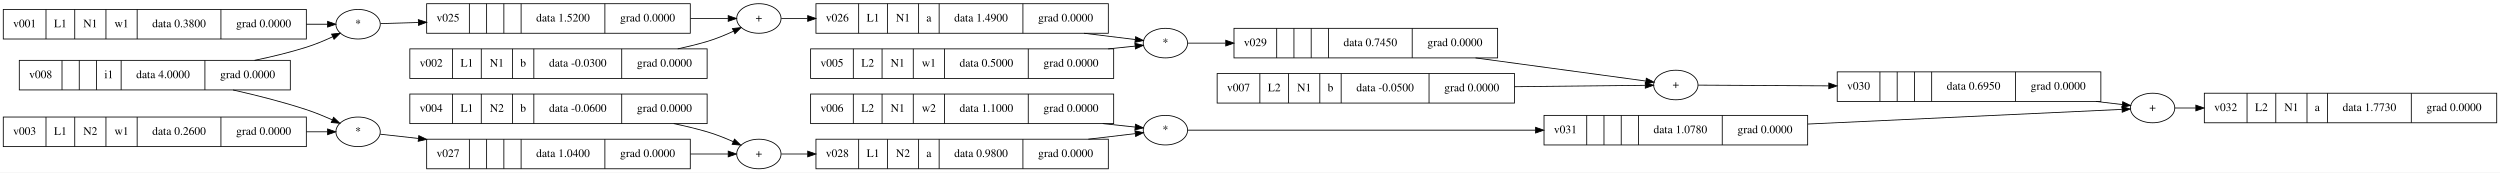
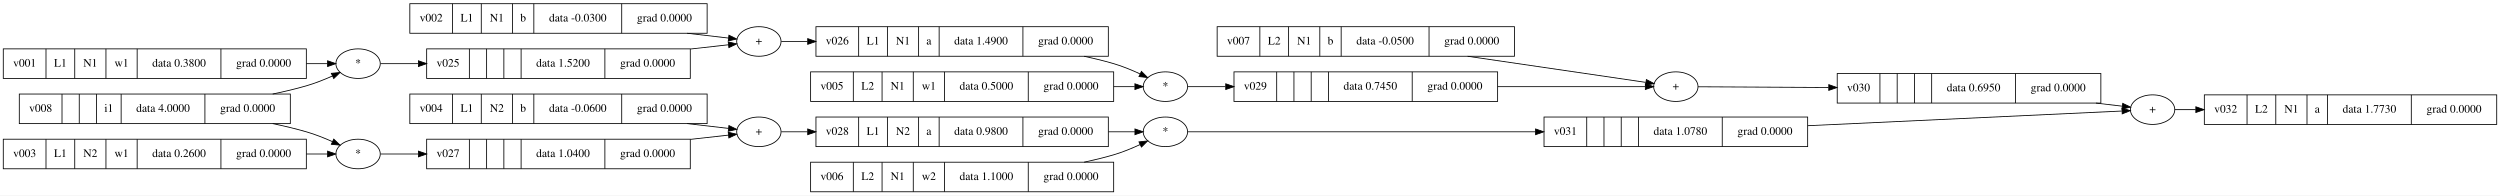
- <svg xmlns="http://www.w3.org/2000/svg" width="3044pt" height="210pt" viewBox="0.00 0.00 3044.00 210.00">
-   <g id="graph0" class="graph" transform="scale(1 1) rotate(0) translate(4 206)">
-     <polygon fill="white" stroke="transparent" points="-4,4 -4,-206 3040,-206 3040,4 -4,4" />
+ <svg xmlns="http://www.w3.org/2000/svg" width="3044pt" height="238pt" viewBox="0.00 0.00 3044.00 238.00">
+   <g id="graph0" class="graph" transform="scale(1 1) rotate(0) translate(4 234)">
+     <polygon fill="white" stroke="transparent" points="-4,4 -4,-234 3040,-234 3040,4 -4,4" />
    <g id="node1" class="node">
-       <polygon fill="none" stroke="black" points="1478,-80.5 1478,-116.5 1840,-116.5 1840,-80.5 1478,-80.5" />
-       <text text-anchor="middle" x="1504" y="-94.8" font-family="Times,serif" font-size="14.00">v007</text>
-       <polyline fill="none" stroke="black" points="1530,-80.5 1530,-116.5 " />
-       <text text-anchor="middle" x="1547.5" y="-94.8" font-family="Times,serif" font-size="14.00">L2</text>
-       <polyline fill="none" stroke="black" points="1565,-80.5 1565,-116.5 " />
-       <text text-anchor="middle" x="1584" y="-94.8" font-family="Times,serif" font-size="14.00">N1</text>
-       <polyline fill="none" stroke="black" points="1603,-80.5 1603,-116.5 " />
-       <text text-anchor="middle" x="1616" y="-94.8" font-family="Times,serif" font-size="14.00">b</text>
-       <polyline fill="none" stroke="black" points="1629,-80.5 1629,-116.5 " />
-       <text text-anchor="middle" x="1682.5" y="-94.8" font-family="Times,serif" font-size="14.00">data -0.0500</text>
-       <polyline fill="none" stroke="black" points="1736,-80.5 1736,-116.5 " />
-       <text text-anchor="middle" x="1788" y="-94.8" font-family="Times,serif" font-size="14.00">grad 0.0000</text>
-     </g>
-     <g id="node4" class="node">
-       <ellipse fill="none" stroke="black" cx="2036.5" cy="-102.5" rx="27" ry="18" />
-       <text text-anchor="middle" x="2036.5" y="-98.8" font-family="Times,serif" font-size="14.00">+</text>
-     </g>
-     <g id="edge18" class="edge">
-       <path fill="none" stroke="black" d="M1840.05,-100.42C1900.18,-101.06 1961.37,-101.71 1998.88,-102.11" />
-       <polygon fill="black" stroke="black" points="1999.24,-105.61 2009.27,-102.22 1999.31,-98.61 1999.24,-105.61" />
+       <polygon fill="none" stroke="black" points="495,-193.5 495,-229.5 857,-229.5 857,-193.5 495,-193.5" />
+       <text text-anchor="middle" x="521" y="-207.8" font-family="Times,serif" font-size="14.00">v002</text>
+       <polyline fill="none" stroke="black" points="547,-193.5 547,-229.5 " />
+       <text text-anchor="middle" x="564.5" y="-207.8" font-family="Times,serif" font-size="14.00">L1</text>
+       <polyline fill="none" stroke="black" points="582,-193.5 582,-229.5 " />
+       <text text-anchor="middle" x="601" y="-207.8" font-family="Times,serif" font-size="14.00">N1</text>
+       <polyline fill="none" stroke="black" points="620,-193.5 620,-229.5 " />
+       <text text-anchor="middle" x="633" y="-207.8" font-family="Times,serif" font-size="14.00">b</text>
+       <polyline fill="none" stroke="black" points="646,-193.5 646,-229.5 " />
+       <text text-anchor="middle" x="699.5" y="-207.8" font-family="Times,serif" font-size="14.00">data -0.0300</text>
+       <polyline fill="none" stroke="black" points="753,-193.5 753,-229.5 " />
+       <text text-anchor="middle" x="805" y="-207.8" font-family="Times,serif" font-size="14.00">grad 0.0000</text>
+     </g>
+     <g id="node20" class="node">
+       <ellipse fill="none" stroke="black" cx="920" cy="-183.5" rx="27" ry="18" />
+       <text text-anchor="middle" x="920" y="-179.8" font-family="Times,serif" font-size="14.00">+</text>
+     </g>
+     <g id="edge9" class="edge">
+       <path fill="none" stroke="black" d="M832.66,-193.49C851.23,-191.34 868.61,-189.33 882.84,-187.68" />
+       <polygon fill="black" stroke="black" points="883.54,-191.13 893.08,-186.5 882.74,-184.17 883.54,-191.13" />
    </g>
    <g id="node2" class="node">
-       <polygon fill="none" stroke="black" points="983,-55.5 983,-91.5 1352,-91.5 1352,-55.5 983,-55.5" />
-       <text text-anchor="middle" x="1009" y="-69.8" font-family="Times,serif" font-size="14.00">v006</text>
-       <polyline fill="none" stroke="black" points="1035,-55.5 1035,-91.5 " />
-       <text text-anchor="middle" x="1052.5" y="-69.8" font-family="Times,serif" font-size="14.00">L2</text>
-       <polyline fill="none" stroke="black" points="1070,-55.5 1070,-91.5 " />
-       <text text-anchor="middle" x="1089" y="-69.8" font-family="Times,serif" font-size="14.00">N1</text>
-       <polyline fill="none" stroke="black" points="1108,-55.5 1108,-91.5 " />
-       <text text-anchor="middle" x="1127" y="-69.8" font-family="Times,serif" font-size="14.00">w2</text>
-       <polyline fill="none" stroke="black" points="1146,-55.5 1146,-91.5 " />
-       <text text-anchor="middle" x="1197" y="-69.8" font-family="Times,serif" font-size="14.00">data 1.1000</text>
-       <polyline fill="none" stroke="black" points="1248,-55.5 1248,-91.5 " />
-       <text text-anchor="middle" x="1300" y="-69.8" font-family="Times,serif" font-size="14.00">grad 0.0000</text>
-     </g>
-     <g id="node18" class="node">
-       <ellipse fill="none" stroke="black" cx="1415" cy="-47.5" rx="27" ry="18" />
-       <text text-anchor="middle" x="1415" y="-43.8" font-family="Times,serif" font-size="14.00">*</text>
-     </g>
-     <g id="edge21" class="edge">
-       <path fill="none" stroke="black" d="M1338.67,-55.48C1353.11,-53.95 1366.52,-52.53 1377.9,-51.32" />
-       <polygon fill="black" stroke="black" points="1378.58,-54.77 1388.15,-50.24 1377.84,-47.81 1378.58,-54.77" />
-     </g>
-     <g id="node3" class="node">
-       <polygon fill="none" stroke="black" points="2233,-82.5 2233,-118.5 2554,-118.5 2554,-82.5 2233,-82.5" />
-       <text text-anchor="middle" x="2259" y="-96.8" font-family="Times,serif" font-size="14.00">v030</text>
-       <polyline fill="none" stroke="black" points="2285,-82.5 2285,-118.5 " />
-       <text text-anchor="middle" x="2295.5" y="-96.8" font-family="Times,serif" font-size="14.00"> </text>
-       <polyline fill="none" stroke="black" points="2306,-82.5 2306,-118.5 " />
-       <text text-anchor="middle" x="2316.5" y="-96.8" font-family="Times,serif" font-size="14.00"> </text>
-       <polyline fill="none" stroke="black" points="2327,-82.5 2327,-118.5 " />
-       <text text-anchor="middle" x="2337.5" y="-96.8" font-family="Times,serif" font-size="14.00"> </text>
-       <polyline fill="none" stroke="black" points="2348,-82.5 2348,-118.5 " />
-       <text text-anchor="middle" x="2399" y="-96.8" font-family="Times,serif" font-size="14.00">data 0.6950</text>
-       <polyline fill="none" stroke="black" points="2450,-82.5 2450,-118.5 " />
-       <text text-anchor="middle" x="2502" y="-96.8" font-family="Times,serif" font-size="14.00">grad 0.0000</text>
-     </g>
-     <g id="node24" class="node">
-       <ellipse fill="none" stroke="black" cx="2617" cy="-74.5" rx="27" ry="18" />
-       <text text-anchor="middle" x="2617" y="-70.8" font-family="Times,serif" font-size="14.00">+</text>
-     </g>
-     <g id="edge19" class="edge">
-       <path fill="none" stroke="black" d="M2548.04,-82.48C2559.67,-81.11 2570.55,-79.83 2580.06,-78.72" />
-       <polygon fill="black" stroke="black" points="2580.64,-82.17 2590.17,-77.53 2579.83,-75.22 2580.64,-82.17" />
-     </g>
-     <g id="edge1" class="edge">
-       <path fill="none" stroke="black" d="M2063.6,-102.35C2097.81,-102.16 2160.72,-101.81 2222.43,-101.46" />
-       <polygon fill="black" stroke="black" points="2222.74,-104.96 2232.72,-101.4 2222.7,-97.96 2222.74,-104.96" />
-     </g>
-     <g id="node5" class="node">
      <polygon fill="none" stroke="black" points="983,-110.5 983,-146.5 1352,-146.5 1352,-110.5 983,-110.5" />
      <text text-anchor="middle" x="1009" y="-124.8" font-family="Times,serif" font-size="14.00">v005</text>
      <polyline fill="none" stroke="black" points="1035,-110.5 1035,-146.5 " />
      <text text-anchor="middle" x="1052.5" y="-124.8" font-family="Times,serif" font-size="14.00">L2</text>
      <polyline fill="none" stroke="black" points="1070,-110.5 1070,-146.5 " />
      <text text-anchor="middle" x="1089" y="-124.8" font-family="Times,serif" font-size="14.00">N1</text>
      <polyline fill="none" stroke="black" points="1108,-110.5 1108,-146.5 " />
      <text text-anchor="middle" x="1127" y="-124.8" font-family="Times,serif" font-size="14.00">w1</text>
      <polyline fill="none" stroke="black" points="1146,-110.5 1146,-146.5 " />
      <text text-anchor="middle" x="1197" y="-124.8" font-family="Times,serif" font-size="14.00">data 0.5000</text>
      <polyline fill="none" stroke="black" points="1248,-110.5 1248,-146.5 " />
      <text text-anchor="middle" x="1300" y="-124.8" font-family="Times,serif" font-size="14.00">grad 0.0000</text>
    </g>
    <g id="node14" class="node">
-       <ellipse fill="none" stroke="black" cx="1415" cy="-153.5" rx="27" ry="18" />
-       <text text-anchor="middle" x="1415" y="-149.8" font-family="Times,serif" font-size="14.00">*</text>
+       <ellipse fill="none" stroke="black" cx="1415" cy="-128.5" rx="27" ry="18" />
+       <text text-anchor="middle" x="1415" y="-124.8" font-family="Times,serif" font-size="14.00">*</text>
+     </g>
+     <g id="edge14" class="edge">
+       <path fill="none" stroke="black" d="M1352.05,-128.5C1361.29,-128.5 1369.92,-128.5 1377.62,-128.5" />
+       <polygon fill="black" stroke="black" points="1377.87,-132 1387.87,-128.5 1377.87,-125 1377.87,-132" />
+     </g>
+     <g id="node3" class="node">
+       <polygon fill="none" stroke="black" points="989.5,-55.5 989.5,-91.5 1345.5,-91.5 1345.5,-55.5 989.5,-55.5" />
+       <text text-anchor="middle" x="1015.5" y="-69.8" font-family="Times,serif" font-size="14.00">v028</text>
+       <polyline fill="none" stroke="black" points="1041.5,-55.5 1041.5,-91.5 " />
+       <text text-anchor="middle" x="1059" y="-69.8" font-family="Times,serif" font-size="14.00">L1</text>
+       <polyline fill="none" stroke="black" points="1076.5,-55.5 1076.5,-91.5 " />
+       <text text-anchor="middle" x="1095.5" y="-69.8" font-family="Times,serif" font-size="14.00">N2</text>
+       <polyline fill="none" stroke="black" points="1114.5,-55.5 1114.5,-91.5 " />
+       <text text-anchor="middle" x="1127" y="-69.8" font-family="Times,serif" font-size="14.00">a</text>
+       <polyline fill="none" stroke="black" points="1139.5,-55.5 1139.5,-91.5 " />
+       <text text-anchor="middle" x="1190.5" y="-69.8" font-family="Times,serif" font-size="14.00">data 0.9800</text>
+       <polyline fill="none" stroke="black" points="1241.5,-55.5 1241.5,-91.5 " />
+       <text text-anchor="middle" x="1293.5" y="-69.8" font-family="Times,serif" font-size="14.00">grad 0.0000</text>
+     </g>
+     <g id="node10" class="node">
+       <ellipse fill="none" stroke="black" cx="1415" cy="-73.5" rx="27" ry="18" />
+       <text text-anchor="middle" x="1415" y="-69.8" font-family="Times,serif" font-size="14.00">*</text>
+     </g>
+     <g id="edge19" class="edge">
+       <path fill="none" stroke="black" d="M1345.61,-73.5C1357.37,-73.5 1368.29,-73.5 1377.8,-73.5" />
+       <polygon fill="black" stroke="black" points="1377.91,-77 1387.91,-73.5 1377.91,-70 1377.91,-77" />
+     </g>
+     <g id="node4" class="node">
+       <ellipse fill="none" stroke="black" cx="920" cy="-73.5" rx="27" ry="18" />
+       <text text-anchor="middle" x="920" y="-69.8" font-family="Times,serif" font-size="14.00">+</text>
+     </g>
+     <g id="edge1" class="edge">
+       <path fill="none" stroke="black" d="M947.27,-73.5C956.26,-73.5 967.11,-73.5 979.12,-73.5" />
+       <polygon fill="black" stroke="black" points="979.46,-77 989.46,-73.5 979.46,-70 979.46,-77" />
+     </g>
+     <g id="node5" class="node">
+       <polygon fill="none" stroke="black" points="2233,-108.5 2233,-144.5 2554,-144.5 2554,-108.5 2233,-108.5" />
+       <text text-anchor="middle" x="2259" y="-122.8" font-family="Times,serif" font-size="14.00">v030</text>
+       <polyline fill="none" stroke="black" points="2285,-108.5 2285,-144.5 " />
+       <text text-anchor="middle" x="2295.5" y="-122.8" font-family="Times,serif" font-size="14.00"> </text>
+       <polyline fill="none" stroke="black" points="2306,-108.5 2306,-144.5 " />
+       <text text-anchor="middle" x="2316.5" y="-122.8" font-family="Times,serif" font-size="14.00"> </text>
+       <polyline fill="none" stroke="black" points="2327,-108.5 2327,-144.5 " />
+       <text text-anchor="middle" x="2337.5" y="-122.8" font-family="Times,serif" font-size="14.00"> </text>
+       <polyline fill="none" stroke="black" points="2348,-108.5 2348,-144.5 " />
+       <text text-anchor="middle" x="2399" y="-122.8" font-family="Times,serif" font-size="14.00">data 0.6950</text>
+       <polyline fill="none" stroke="black" points="2450,-108.5 2450,-144.5 " />
+       <text text-anchor="middle" x="2502" y="-122.8" font-family="Times,serif" font-size="14.00">grad 0.0000</text>
+     </g>
+     <g id="node22" class="node">
+       <ellipse fill="none" stroke="black" cx="2617" cy="-100.5" rx="27" ry="18" />
+       <text text-anchor="middle" x="2617" y="-96.8" font-family="Times,serif" font-size="14.00">+</text>
+     </g>
+     <g id="edge18" class="edge">
+       <path fill="none" stroke="black" d="M2548.04,-108.48C2559.67,-107.11 2570.55,-105.83 2580.06,-104.72" />
+       <polygon fill="black" stroke="black" points="2580.64,-108.17 2590.17,-103.53 2579.83,-101.22 2580.64,-108.17" />
+     </g>
+     <g id="node6" class="node">
+       <ellipse fill="none" stroke="black" cx="2036.5" cy="-128.5" rx="27" ry="18" />
+       <text text-anchor="middle" x="2036.5" y="-124.8" font-family="Times,serif" font-size="14.00">+</text>
+     </g>
+     <g id="edge2" class="edge">
+       <path fill="none" stroke="black" d="M2063.6,-128.35C2097.81,-128.16 2160.72,-127.81 2222.43,-127.46" />
+       <polygon fill="black" stroke="black" points="2222.74,-130.96 2232.72,-127.4 2222.7,-123.96 2222.74,-130.96" />
+     </g>
+     <g id="node7" class="node">
+       <polygon fill="none" stroke="black" points="1478,-165.5 1478,-201.5 1840,-201.5 1840,-165.5 1478,-165.5" />
+       <text text-anchor="middle" x="1504" y="-179.8" font-family="Times,serif" font-size="14.00">v007</text>
+       <polyline fill="none" stroke="black" points="1530,-165.5 1530,-201.5 " />
+       <text text-anchor="middle" x="1547.5" y="-179.8" font-family="Times,serif" font-size="14.00">L2</text>
+       <polyline fill="none" stroke="black" points="1565,-165.5 1565,-201.5 " />
+       <text text-anchor="middle" x="1584" y="-179.8" font-family="Times,serif" font-size="14.00">N1</text>
+       <polyline fill="none" stroke="black" points="1603,-165.5 1603,-201.5 " />
+       <text text-anchor="middle" x="1616" y="-179.8" font-family="Times,serif" font-size="14.00">b</text>
+       <polyline fill="none" stroke="black" points="1629,-165.5 1629,-201.5 " />
+       <text text-anchor="middle" x="1682.5" y="-179.8" font-family="Times,serif" font-size="14.00">data -0.0500</text>
+       <polyline fill="none" stroke="black" points="1736,-165.5 1736,-201.5 " />
+       <text text-anchor="middle" x="1788" y="-179.8" font-family="Times,serif" font-size="14.00">grad 0.0000</text>
+     </g>
+     <g id="edge17" class="edge">
+       <path fill="none" stroke="black" d="M1782.95,-165.49C1858.67,-154.4 1950.42,-140.96 1999.83,-133.72" />
+       <polygon fill="black" stroke="black" points="2000.62,-137.15 2010,-132.23 1999.6,-130.22 2000.62,-137.15" />
+     </g>
+     <g id="node8" class="node">
+       <polygon fill="none" stroke="black" points="0,-138.5 0,-174.5 369,-174.5 369,-138.5 0,-138.5" />
+       <text text-anchor="middle" x="26" y="-152.8" font-family="Times,serif" font-size="14.00">v001</text>
+       <polyline fill="none" stroke="black" points="52,-138.5 52,-174.5 " />
+       <text text-anchor="middle" x="69.5" y="-152.8" font-family="Times,serif" font-size="14.00">L1</text>
+       <polyline fill="none" stroke="black" points="87,-138.5 87,-174.5 " />
+       <text text-anchor="middle" x="106" y="-152.8" font-family="Times,serif" font-size="14.00">N1</text>
+       <polyline fill="none" stroke="black" points="125,-138.5 125,-174.5 " />
+       <text text-anchor="middle" x="144" y="-152.8" font-family="Times,serif" font-size="14.00">w1</text>
+       <polyline fill="none" stroke="black" points="163,-138.5 163,-174.5 " />
+       <text text-anchor="middle" x="214" y="-152.8" font-family="Times,serif" font-size="14.00">data 0.3800</text>
+       <polyline fill="none" stroke="black" points="265,-138.5 265,-174.5 " />
+       <text text-anchor="middle" x="317" y="-152.8" font-family="Times,serif" font-size="14.00">grad 0.0000</text>
+     </g>
+     <g id="node24" class="node">
+       <ellipse fill="none" stroke="black" cx="432" cy="-156.5" rx="27" ry="18" />
+       <text text-anchor="middle" x="432" y="-152.8" font-family="Times,serif" font-size="14.00">*</text>
+     </g>
+     <g id="edge23" class="edge">
+       <path fill="none" stroke="black" d="M369.05,-156.5C378.29,-156.5 386.92,-156.5 394.62,-156.5" />
+       <polygon fill="black" stroke="black" points="394.87,-160 404.87,-156.5 394.87,-153 394.87,-160" />
+     </g>
+     <g id="node9" class="node">
+       <polygon fill="none" stroke="black" points="1876,-55.5 1876,-91.5 2197,-91.5 2197,-55.5 1876,-55.5" />
+       <text text-anchor="middle" x="1902" y="-69.8" font-family="Times,serif" font-size="14.00">v031</text>
+       <polyline fill="none" stroke="black" points="1928,-55.5 1928,-91.5 " />
+       <text text-anchor="middle" x="1938.5" y="-69.8" font-family="Times,serif" font-size="14.00"> </text>
+       <polyline fill="none" stroke="black" points="1949,-55.5 1949,-91.5 " />
+       <text text-anchor="middle" x="1959.5" y="-69.8" font-family="Times,serif" font-size="14.00"> </text>
+       <polyline fill="none" stroke="black" points="1970,-55.5 1970,-91.5 " />
+       <text text-anchor="middle" x="1980.5" y="-69.8" font-family="Times,serif" font-size="14.00"> </text>
+       <polyline fill="none" stroke="black" points="1991,-55.5 1991,-91.5 " />
+       <text text-anchor="middle" x="2042" y="-69.8" font-family="Times,serif" font-size="14.00">data 1.0780</text>
+       <polyline fill="none" stroke="black" points="2093,-55.5 2093,-91.5 " />
+       <text text-anchor="middle" x="2145" y="-69.8" font-family="Times,serif" font-size="14.00">grad 0.0000</text>
+     </g>
+     <g id="edge15" class="edge">
+       <path fill="none" stroke="black" d="M2197.11,-80.95C2328.28,-87.07 2504.3,-95.29 2579.48,-98.8" />
+       <polygon fill="black" stroke="black" points="2579.67,-102.31 2589.82,-99.28 2580,-95.32 2579.67,-102.31" />
+     </g>
+     <g id="edge3" class="edge">
+       <path fill="none" stroke="black" d="M1442.22,-73.5C1513.76,-73.5 1716.85,-73.5 1865.55,-73.5" />
+       <polygon fill="black" stroke="black" points="1865.71,-77 1875.71,-73.5 1865.71,-70 1865.71,-77" />
+     </g>
+     <g id="node11" class="node">
+       <polygon fill="none" stroke="black" points="983,-0.5 983,-36.5 1352,-36.5 1352,-0.5 983,-0.5" />
+       <text text-anchor="middle" x="1009" y="-14.8" font-family="Times,serif" font-size="14.00">v006</text>
+       <polyline fill="none" stroke="black" points="1035,-0.5 1035,-36.5 " />
+       <text text-anchor="middle" x="1052.5" y="-14.8" font-family="Times,serif" font-size="14.00">L2</text>
+       <polyline fill="none" stroke="black" points="1070,-0.5 1070,-36.5 " />
+       <text text-anchor="middle" x="1089" y="-14.8" font-family="Times,serif" font-size="14.00">N1</text>
+       <polyline fill="none" stroke="black" points="1108,-0.5 1108,-36.5 " />
+       <text text-anchor="middle" x="1127" y="-14.8" font-family="Times,serif" font-size="14.00">w2</text>
+       <polyline fill="none" stroke="black" points="1146,-0.5 1146,-36.5 " />
+       <text text-anchor="middle" x="1197" y="-14.8" font-family="Times,serif" font-size="14.00">data 1.1000</text>
+       <polyline fill="none" stroke="black" points="1248,-0.5 1248,-36.5 " />
+       <text text-anchor="middle" x="1300" y="-14.8" font-family="Times,serif" font-size="14.00">grad 0.0000</text>
+     </g>
+     <g id="edge12" class="edge">
+       <path fill="none" stroke="black" d="M1316.02,-36.51C1328.28,-39.12 1340.41,-42.1 1352,-45.5 1362.82,-48.67 1374.2,-53.37 1384.21,-58.02" />
+       <polygon fill="black" stroke="black" points="1382.79,-61.23 1393.32,-62.41 1385.83,-54.92 1382.79,-61.23" />
+     </g>
+     <g id="node12" class="node">
+       <polygon fill="none" stroke="black" points="19.5,-83.5 19.5,-119.5 349.5,-119.5 349.5,-83.5 19.5,-83.5" />
+       <text text-anchor="middle" x="45.5" y="-97.8" font-family="Times,serif" font-size="14.00">v008</text>
+       <polyline fill="none" stroke="black" points="71.5,-83.5 71.5,-119.5 " />
+       <text text-anchor="middle" x="82" y="-97.8" font-family="Times,serif" font-size="14.00"> </text>
+       <polyline fill="none" stroke="black" points="92.5,-83.5 92.5,-119.5 " />
+       <text text-anchor="middle" x="103" y="-97.8" font-family="Times,serif" font-size="14.00"> </text>
+       <polyline fill="none" stroke="black" points="113.5,-83.5 113.5,-119.5 " />
+       <text text-anchor="middle" x="128.5" y="-97.8" font-family="Times,serif" font-size="14.00">i1</text>
+       <polyline fill="none" stroke="black" points="143.5,-83.5 143.5,-119.5 " />
+       <text text-anchor="middle" x="194.5" y="-97.8" font-family="Times,serif" font-size="14.00">data 4.0000</text>
+       <polyline fill="none" stroke="black" points="245.5,-83.5 245.5,-119.5 " />
+       <text text-anchor="middle" x="297.5" y="-97.8" font-family="Times,serif" font-size="14.00">grad 0.0000</text>
+     </g>
+     <g id="node16" class="node">
+       <ellipse fill="none" stroke="black" cx="432" cy="-46.5" rx="27" ry="18" />
+       <text text-anchor="middle" x="432" y="-42.8" font-family="Times,serif" font-size="14.00">*</text>
+     </g>
+     <g id="edge21" class="edge">
+       <path fill="none" stroke="black" d="M328.05,-83.49C341.99,-80.61 355.84,-77.3 369,-73.5 379.68,-70.42 390.95,-65.92 400.91,-61.47" />
+       <polygon fill="black" stroke="black" points="402.38,-64.65 409.99,-57.28 399.44,-58.29 402.38,-64.65" />
+     </g>
+     <g id="edge16" class="edge">
+       <path fill="none" stroke="black" d="M328.05,-119.51C341.99,-122.39 355.84,-125.7 369,-129.5 379.68,-132.58 390.95,-137.08 400.91,-141.53" />
+       <polygon fill="black" stroke="black" points="399.44,-144.71 409.99,-145.72 402.38,-138.35 399.44,-144.71" />
+     </g>
+     <g id="node13" class="node">
+       <polygon fill="none" stroke="black" points="1498.5,-110.5 1498.5,-146.5 1819.5,-146.5 1819.5,-110.5 1498.5,-110.5" />
+       <text text-anchor="middle" x="1524.5" y="-124.8" font-family="Times,serif" font-size="14.00">v029</text>
+       <polyline fill="none" stroke="black" points="1550.5,-110.5 1550.5,-146.5 " />
+       <text text-anchor="middle" x="1561" y="-124.8" font-family="Times,serif" font-size="14.00"> </text>
+       <polyline fill="none" stroke="black" points="1571.5,-110.5 1571.5,-146.5 " />
+       <text text-anchor="middle" x="1582" y="-124.8" font-family="Times,serif" font-size="14.00"> </text>
+       <polyline fill="none" stroke="black" points="1592.5,-110.5 1592.5,-146.5 " />
+       <text text-anchor="middle" x="1603" y="-124.8" font-family="Times,serif" font-size="14.00"> </text>
+       <polyline fill="none" stroke="black" points="1613.5,-110.5 1613.5,-146.5 " />
+       <text text-anchor="middle" x="1664.5" y="-124.8" font-family="Times,serif" font-size="14.00">data 0.7450</text>
+       <polyline fill="none" stroke="black" points="1715.5,-110.5 1715.5,-146.5 " />
+       <text text-anchor="middle" x="1767.5" y="-124.8" font-family="Times,serif" font-size="14.00">grad 0.0000</text>
+     </g>
+     <g id="edge22" class="edge">
+       <path fill="none" stroke="black" d="M1819.52,-128.5C1886.04,-128.5 1957.39,-128.5 1999.16,-128.5" />
+       <polygon fill="black" stroke="black" points="1999.37,-132 2009.37,-128.5 1999.37,-125 1999.37,-132" />
+     </g>
+     <g id="edge4" class="edge">
+       <path fill="none" stroke="black" d="M1442.36,-128.5C1454.7,-128.5 1470.53,-128.5 1488,-128.5" />
+       <polygon fill="black" stroke="black" points="1488.46,-132 1498.46,-128.5 1488.46,-125 1488.46,-132" />
+     </g>
+     <g id="node15" class="node">
+       <polygon fill="none" stroke="black" points="515.5,-28.5 515.5,-64.5 836.5,-64.5 836.5,-28.5 515.5,-28.5" />
+       <text text-anchor="middle" x="541.5" y="-42.8" font-family="Times,serif" font-size="14.00">v027</text>
+       <polyline fill="none" stroke="black" points="567.5,-28.5 567.5,-64.5 " />
+       <text text-anchor="middle" x="578" y="-42.8" font-family="Times,serif" font-size="14.00"> </text>
+       <polyline fill="none" stroke="black" points="588.5,-28.5 588.5,-64.5 " />
+       <text text-anchor="middle" x="599" y="-42.8" font-family="Times,serif" font-size="14.00"> </text>
+       <polyline fill="none" stroke="black" points="609.5,-28.5 609.5,-64.5 " />
+       <text text-anchor="middle" x="620" y="-42.8" font-family="Times,serif" font-size="14.00"> </text>
+       <polyline fill="none" stroke="black" points="630.5,-28.5 630.5,-64.5 " />
+       <text text-anchor="middle" x="681.5" y="-42.8" font-family="Times,serif" font-size="14.00">data 1.0400</text>
+       <polyline fill="none" stroke="black" points="732.5,-28.5 732.5,-64.5 " />
+       <text text-anchor="middle" x="784.5" y="-42.8" font-family="Times,serif" font-size="14.00">grad 0.0000</text>
    </g>
    <g id="edge13" class="edge">
-       <path fill="none" stroke="black" d="M1345.29,-146.5C1357.2,-147.72 1368.27,-148.84 1377.89,-149.82" />
-       <polygon fill="black" stroke="black" points="1377.8,-153.33 1388.1,-150.86 1378.51,-146.37 1377.8,-153.33" />
-     </g>
-     <g id="node6" class="node">
-       <polygon fill="none" stroke="black" points="495,-110.5 495,-146.5 857,-146.5 857,-110.5 495,-110.5" />
-       <text text-anchor="middle" x="521" y="-124.8" font-family="Times,serif" font-size="14.00">v002</text>
-       <polyline fill="none" stroke="black" points="547,-110.5 547,-146.5 " />
-       <text text-anchor="middle" x="564.5" y="-124.8" font-family="Times,serif" font-size="14.00">L1</text>
-       <polyline fill="none" stroke="black" points="582,-110.5 582,-146.5 " />
-       <text text-anchor="middle" x="601" y="-124.8" font-family="Times,serif" font-size="14.00">N1</text>
-       <polyline fill="none" stroke="black" points="620,-110.5 620,-146.5 " />
-       <text text-anchor="middle" x="633" y="-124.8" font-family="Times,serif" font-size="14.00">b</text>
-       <polyline fill="none" stroke="black" points="646,-110.5 646,-146.5 " />
-       <text text-anchor="middle" x="699.5" y="-124.8" font-family="Times,serif" font-size="14.00">data -0.0300</text>
-       <polyline fill="none" stroke="black" points="753,-110.5 753,-146.5 " />
-       <text text-anchor="middle" x="805" y="-124.8" font-family="Times,serif" font-size="14.00">grad 0.0000</text>
-     </g>
-     <g id="node12" class="node">
-       <ellipse fill="none" stroke="black" cx="920" cy="-183.5" rx="27" ry="18" />
-       <text text-anchor="middle" x="920" y="-179.8" font-family="Times,serif" font-size="14.00">+</text>
-     </g>
-     <g id="edge14" class="edge">
-       <path fill="none" stroke="black" d="M821.22,-146.51C833.42,-149.12 845.48,-152.11 857,-155.5 867.82,-158.69 879.19,-163.39 889.2,-168.04" />
-       <polygon fill="black" stroke="black" points="887.79,-171.24 898.32,-172.43 890.82,-164.94 887.79,-171.24" />
-     </g>
-     <g id="node7" class="node">
-       <polygon fill="none" stroke="black" points="0,-158.5 0,-194.5 369,-194.5 369,-158.5 0,-158.5" />
-       <text text-anchor="middle" x="26" y="-172.8" font-family="Times,serif" font-size="14.00">v001</text>
-       <polyline fill="none" stroke="black" points="52,-158.5 52,-194.5 " />
-       <text text-anchor="middle" x="69.5" y="-172.8" font-family="Times,serif" font-size="14.00">L1</text>
-       <polyline fill="none" stroke="black" points="87,-158.5 87,-194.5 " />
-       <text text-anchor="middle" x="106" y="-172.8" font-family="Times,serif" font-size="14.00">N1</text>
-       <polyline fill="none" stroke="black" points="125,-158.5 125,-194.5 " />
-       <text text-anchor="middle" x="144" y="-172.8" font-family="Times,serif" font-size="14.00">w1</text>
-       <polyline fill="none" stroke="black" points="163,-158.5 163,-194.5 " />
-       <text text-anchor="middle" x="214" y="-172.8" font-family="Times,serif" font-size="14.00">data 0.3800</text>
-       <polyline fill="none" stroke="black" points="265,-158.5 265,-194.5 " />
-       <text text-anchor="middle" x="317" y="-172.8" font-family="Times,serif" font-size="14.00">grad 0.0000</text>
-     </g>
-     <g id="node16" class="node">
-       <ellipse fill="none" stroke="black" cx="432" cy="-176.5" rx="27" ry="18" />
-       <text text-anchor="middle" x="432" y="-172.8" font-family="Times,serif" font-size="14.00">*</text>
-     </g>
-     <g id="edge12" class="edge">
-       <path fill="none" stroke="black" d="M369.05,-176.5C378.29,-176.5 386.92,-176.5 394.62,-176.5" />
-       <polygon fill="black" stroke="black" points="394.87,-180 404.87,-176.5 394.87,-173 394.87,-180" />
-     </g>
-     <g id="node8" class="node">
-       <polygon fill="none" stroke="black" points="495,-55.5 495,-91.5 857,-91.5 857,-55.5 495,-55.5" />
-       <text text-anchor="middle" x="521" y="-69.8" font-family="Times,serif" font-size="14.00">v004</text>
-       <polyline fill="none" stroke="black" points="547,-55.5 547,-91.5 " />
-       <text text-anchor="middle" x="564.5" y="-69.8" font-family="Times,serif" font-size="14.00">L1</text>
-       <polyline fill="none" stroke="black" points="582,-55.5 582,-91.5 " />
-       <text text-anchor="middle" x="601" y="-69.8" font-family="Times,serif" font-size="14.00">N2</text>
-       <polyline fill="none" stroke="black" points="620,-55.5 620,-91.5 " />
-       <text text-anchor="middle" x="633" y="-69.8" font-family="Times,serif" font-size="14.00">b</text>
-       <polyline fill="none" stroke="black" points="646,-55.5 646,-91.5 " />
-       <text text-anchor="middle" x="699.5" y="-69.8" font-family="Times,serif" font-size="14.00">data -0.0600</text>
-       <polyline fill="none" stroke="black" points="753,-55.5 753,-91.5 " />
-       <text text-anchor="middle" x="805" y="-69.8" font-family="Times,serif" font-size="14.00">grad 0.0000</text>
-     </g>
-     <g id="node10" class="node">
-       <ellipse fill="none" stroke="black" cx="920" cy="-18.5" rx="27" ry="18" />
-       <text text-anchor="middle" x="920" y="-14.8" font-family="Times,serif" font-size="14.00">+</text>
-     </g>
-     <g id="edge11" class="edge">
-       <path fill="none" stroke="black" d="M816.35,-55.48C830.19,-52.6 843.94,-49.29 857,-45.5 867.68,-42.4 878.95,-37.9 888.9,-33.45" />
-       <polygon fill="black" stroke="black" points="890.37,-36.63 897.98,-29.26 887.44,-30.28 890.37,-36.63" />
-     </g>
-     <g id="node9" class="node">
-       <polygon fill="none" stroke="black" points="989.5,-0.5 989.5,-36.5 1345.5,-36.5 1345.5,-0.5 989.5,-0.5" />
-       <text text-anchor="middle" x="1015.5" y="-14.8" font-family="Times,serif" font-size="14.00">v028</text>
-       <polyline fill="none" stroke="black" points="1041.5,-0.5 1041.5,-36.5 " />
-       <text text-anchor="middle" x="1059" y="-14.8" font-family="Times,serif" font-size="14.00">L1</text>
-       <polyline fill="none" stroke="black" points="1076.5,-0.5 1076.5,-36.5 " />
-       <text text-anchor="middle" x="1095.5" y="-14.8" font-family="Times,serif" font-size="14.00">N2</text>
-       <polyline fill="none" stroke="black" points="1114.5,-0.5 1114.5,-36.5 " />
-       <text text-anchor="middle" x="1127" y="-14.8" font-family="Times,serif" font-size="14.00">a</text>
-       <polyline fill="none" stroke="black" points="1139.5,-0.5 1139.5,-36.5 " />
-       <text text-anchor="middle" x="1190.5" y="-14.8" font-family="Times,serif" font-size="14.00">data 0.9800</text>
-       <polyline fill="none" stroke="black" points="1241.5,-0.5 1241.5,-36.5 " />
-       <text text-anchor="middle" x="1293.5" y="-14.8" font-family="Times,serif" font-size="14.00">grad 0.0000</text>
-     </g>
-     <g id="edge10" class="edge">
-       <path fill="none" stroke="black" d="M1321.19,-36.54C1342.26,-39.03 1362.08,-41.37 1377.95,-43.24" />
-       <polygon fill="black" stroke="black" points="1377.93,-46.76 1388.27,-44.46 1378.75,-39.81 1377.93,-46.76" />
-     </g>
-     <g id="edge2" class="edge">
-       <path fill="none" stroke="black" d="M947.27,-18.5C956.26,-18.5 967.11,-18.5 979.12,-18.5" />
-       <polygon fill="black" stroke="black" points="979.46,-22 989.46,-18.5 979.46,-15 979.46,-22" />
-     </g>
-     <g id="node11" class="node">
+       <path fill="none" stroke="black" d="M836.73,-64.32C853.85,-66.23 869.82,-68.01 883.04,-69.49" />
+       <polygon fill="black" stroke="black" points="882.7,-72.97 893.03,-70.6 883.48,-66.01 882.7,-72.97" />
+     </g>
+     <g id="edge5" class="edge">
+       <path fill="none" stroke="black" d="M459.36,-46.5C471.7,-46.5 487.53,-46.5 505,-46.5" />
+       <polygon fill="black" stroke="black" points="505.46,-50 515.46,-46.5 505.46,-43 505.46,-50" />
+     </g>
+     <g id="node17" class="node">
+       <polygon fill="none" stroke="black" points="0,-28.5 0,-64.5 369,-64.5 369,-28.5 0,-28.5" />
+       <text text-anchor="middle" x="26" y="-42.8" font-family="Times,serif" font-size="14.00">v003</text>
+       <polyline fill="none" stroke="black" points="52,-28.5 52,-64.5 " />
+       <text text-anchor="middle" x="69.5" y="-42.8" font-family="Times,serif" font-size="14.00">L1</text>
+       <polyline fill="none" stroke="black" points="87,-28.5 87,-64.5 " />
+       <text text-anchor="middle" x="106" y="-42.8" font-family="Times,serif" font-size="14.00">N2</text>
+       <polyline fill="none" stroke="black" points="125,-28.5 125,-64.5 " />
+       <text text-anchor="middle" x="144" y="-42.8" font-family="Times,serif" font-size="14.00">w1</text>
+       <polyline fill="none" stroke="black" points="163,-28.5 163,-64.5 " />
+       <text text-anchor="middle" x="214" y="-42.8" font-family="Times,serif" font-size="14.00">data 0.2600</text>
+       <polyline fill="none" stroke="black" points="265,-28.5 265,-64.5 " />
+       <text text-anchor="middle" x="317" y="-42.8" font-family="Times,serif" font-size="14.00">grad 0.0000</text>
+     </g>
+     <g id="edge24" class="edge">
+       <path fill="none" stroke="black" d="M369.05,-46.5C378.29,-46.5 386.92,-46.5 394.62,-46.5" />
+       <polygon fill="black" stroke="black" points="394.87,-50 404.87,-46.5 394.87,-43 394.87,-50" />
+     </g>
+     <g id="node18" class="node">
+       <polygon fill="none" stroke="black" points="495,-83.5 495,-119.5 857,-119.5 857,-83.5 495,-83.5" />
+       <text text-anchor="middle" x="521" y="-97.8" font-family="Times,serif" font-size="14.00">v004</text>
+       <polyline fill="none" stroke="black" points="547,-83.5 547,-119.5 " />
+       <text text-anchor="middle" x="564.5" y="-97.8" font-family="Times,serif" font-size="14.00">L1</text>
+       <polyline fill="none" stroke="black" points="582,-83.5 582,-119.5 " />
+       <text text-anchor="middle" x="601" y="-97.8" font-family="Times,serif" font-size="14.00">N2</text>
+       <polyline fill="none" stroke="black" points="620,-83.5 620,-119.5 " />
+       <text text-anchor="middle" x="633" y="-97.8" font-family="Times,serif" font-size="14.00">b</text>
+       <polyline fill="none" stroke="black" points="646,-83.5 646,-119.5 " />
+       <text text-anchor="middle" x="699.5" y="-97.8" font-family="Times,serif" font-size="14.00">data -0.0600</text>
+       <polyline fill="none" stroke="black" points="753,-83.5 753,-119.5 " />
+       <text text-anchor="middle" x="805" y="-97.8" font-family="Times,serif" font-size="14.00">grad 0.0000</text>
+     </g>
+     <g id="edge20" class="edge">
+       <path fill="none" stroke="black" d="M832.66,-83.49C851.23,-81.34 868.61,-79.33 882.84,-77.68" />
+       <polygon fill="black" stroke="black" points="883.54,-81.13 893.08,-76.5 882.74,-74.17 883.54,-81.13" />
+     </g>
+     <g id="node19" class="node">
      <polygon fill="none" stroke="black" points="989.5,-165.5 989.5,-201.5 1345.5,-201.5 1345.5,-165.5 989.5,-165.5" />
      <text text-anchor="middle" x="1015.5" y="-179.8" font-family="Times,serif" font-size="14.00">v026</text>
      <polyline fill="none" stroke="black" points="1041.5,-165.5 1041.5,-201.5 " />
      <text text-anchor="middle" x="1059" y="-179.8" font-family="Times,serif" font-size="14.00">L1</text>
      <polyline fill="none" stroke="black" points="1076.5,-165.5 1076.5,-201.5 " />
      <text text-anchor="middle" x="1095.5" y="-179.8" font-family="Times,serif" font-size="14.00">N1</text>
      <polyline fill="none" stroke="black" points="1114.5,-165.5 1114.5,-201.5 " />
      <text text-anchor="middle" x="1127" y="-179.8" font-family="Times,serif" font-size="14.00">a</text>
      <polyline fill="none" stroke="black" points="1139.5,-165.5 1139.5,-201.5 " />
      <text text-anchor="middle" x="1190.5" y="-179.8" font-family="Times,serif" font-size="14.00">data 1.4900</text>
      <polyline fill="none" stroke="black" points="1241.5,-165.5 1241.5,-201.5 " />
      <text text-anchor="middle" x="1293.5" y="-179.8" font-family="Times,serif" font-size="14.00">grad 0.0000</text>
    </g>
-     <g id="edge20" class="edge">
-       <path fill="none" stroke="black" d="M1315.91,-165.49C1339.02,-162.66 1360.91,-159.99 1378.13,-157.88" />
-       <polygon fill="black" stroke="black" points="1378.71,-161.34 1388.21,-156.65 1377.86,-154.39 1378.71,-161.34" />
-     </g>
-     <g id="edge3" class="edge">
+     <g id="edge11" class="edge">
+       <path fill="none" stroke="black" d="M1316.02,-165.49C1328.28,-162.88 1340.41,-159.9 1352,-156.5 1362.82,-153.33 1374.2,-148.63 1384.21,-143.98" />
+       <polygon fill="black" stroke="black" points="1385.83,-147.08 1393.32,-139.59 1382.79,-140.77 1385.83,-147.08" />
+     </g>
+     <g id="edge6" class="edge">
      <path fill="none" stroke="black" d="M947.27,-183.5C956.26,-183.5 967.11,-183.5 979.12,-183.5" />
      <polygon fill="black" stroke="black" points="979.46,-187 989.46,-183.5 979.46,-180 979.46,-187" />
    </g>
-     <g id="node13" class="node">
-       <polygon fill="none" stroke="black" points="1498.5,-135.5 1498.5,-171.5 1819.5,-171.5 1819.5,-135.5 1498.5,-135.5" />
-       <text text-anchor="middle" x="1524.5" y="-149.8" font-family="Times,serif" font-size="14.00">v029</text>
-       <polyline fill="none" stroke="black" points="1550.5,-135.5 1550.5,-171.5 " />
-       <text text-anchor="middle" x="1561" y="-149.8" font-family="Times,serif" font-size="14.00"> </text>
-       <polyline fill="none" stroke="black" points="1571.5,-135.5 1571.5,-171.5 " />
-       <text text-anchor="middle" x="1582" y="-149.8" font-family="Times,serif" font-size="14.00"> </text>
-       <polyline fill="none" stroke="black" points="1592.5,-135.5 1592.5,-171.5 " />
-       <text text-anchor="middle" x="1603" y="-149.8" font-family="Times,serif" font-size="14.00"> </text>
-       <polyline fill="none" stroke="black" points="1613.5,-135.5 1613.5,-171.5 " />
-       <text text-anchor="middle" x="1664.5" y="-149.8" font-family="Times,serif" font-size="14.00">data 0.7450</text>
-       <polyline fill="none" stroke="black" points="1715.5,-135.5 1715.5,-171.5 " />
-       <text text-anchor="middle" x="1767.5" y="-149.8" font-family="Times,serif" font-size="14.00">grad 0.0000</text>
-     </g>
-     <g id="edge24" class="edge">
-       <path fill="none" stroke="black" d="M1792.65,-135.48C1866.43,-125.46 1952.67,-113.75 1999.96,-107.33" />
-       <polygon fill="black" stroke="black" points="2000.56,-110.78 2010,-105.96 1999.62,-103.84 2000.56,-110.78" />
-     </g>
-     <g id="edge4" class="edge">
-       <path fill="none" stroke="black" d="M1442.36,-153.5C1454.7,-153.5 1470.53,-153.5 1488,-153.5" />
-       <polygon fill="black" stroke="black" points="1488.46,-157 1498.46,-153.5 1488.46,-150 1488.46,-157" />
-     </g>
-     <g id="node15" class="node">
-       <polygon fill="none" stroke="black" points="515.5,-165.5 515.5,-201.5 836.5,-201.5 836.5,-165.5 515.5,-165.5" />
-       <text text-anchor="middle" x="541.5" y="-179.8" font-family="Times,serif" font-size="14.00">v025</text>
-       <polyline fill="none" stroke="black" points="567.5,-165.5 567.5,-201.5 " />
-       <text text-anchor="middle" x="578" y="-179.8" font-family="Times,serif" font-size="14.00"> </text>
-       <polyline fill="none" stroke="black" points="588.5,-165.5 588.5,-201.5 " />
-       <text text-anchor="middle" x="599" y="-179.8" font-family="Times,serif" font-size="14.00"> </text>
-       <polyline fill="none" stroke="black" points="609.5,-165.5 609.5,-201.5 " />
-       <text text-anchor="middle" x="620" y="-179.8" font-family="Times,serif" font-size="14.00"> </text>
-       <polyline fill="none" stroke="black" points="630.5,-165.5 630.5,-201.5 " />
-       <text text-anchor="middle" x="681.5" y="-179.8" font-family="Times,serif" font-size="14.00">data 1.5200</text>
-       <polyline fill="none" stroke="black" points="732.5,-165.5 732.5,-201.5 " />
-       <text text-anchor="middle" x="784.5" y="-179.8" font-family="Times,serif" font-size="14.00">grad 0.0000</text>
-     </g>
-     <g id="edge16" class="edge">
-       <path fill="none" stroke="black" d="M836.73,-183.5C853.54,-183.5 869.24,-183.5 882.32,-183.5" />
-       <polygon fill="black" stroke="black" points="882.66,-187 892.66,-183.5 882.66,-180 882.66,-187" />
-     </g>
-     <g id="edge5" class="edge">
-       <path fill="none" stroke="black" d="M459.36,-177.26C471.7,-177.62 487.53,-178.08 505,-178.58" />
-       <polygon fill="black" stroke="black" points="505.37,-182.09 515.46,-178.89 505.57,-175.1 505.37,-182.09" />
-     </g>
-     <g id="node17" class="node">
-       <polygon fill="none" stroke="black" points="1876,-29.5 1876,-65.5 2197,-65.5 2197,-29.5 1876,-29.5" />
-       <text text-anchor="middle" x="1902" y="-43.8" font-family="Times,serif" font-size="14.00">v031</text>
-       <polyline fill="none" stroke="black" points="1928,-29.5 1928,-65.5 " />
-       <text text-anchor="middle" x="1938.5" y="-43.8" font-family="Times,serif" font-size="14.00"> </text>
-       <polyline fill="none" stroke="black" points="1949,-29.5 1949,-65.5 " />
-       <text text-anchor="middle" x="1959.5" y="-43.8" font-family="Times,serif" font-size="14.00"> </text>
-       <polyline fill="none" stroke="black" points="1970,-29.5 1970,-65.5 " />
-       <text text-anchor="middle" x="1980.5" y="-43.8" font-family="Times,serif" font-size="14.00"> </text>
-       <polyline fill="none" stroke="black" points="1991,-29.5 1991,-65.5 " />
-       <text text-anchor="middle" x="2042" y="-43.8" font-family="Times,serif" font-size="14.00">data 1.0780</text>
-       <polyline fill="none" stroke="black" points="2093,-29.5 2093,-65.5 " />
-       <text text-anchor="middle" x="2145" y="-43.8" font-family="Times,serif" font-size="14.00">grad 0.0000</text>
-     </g>
-     <g id="edge17" class="edge">
-       <path fill="none" stroke="black" d="M2197.11,-54.95C2328.28,-61.07 2504.3,-69.29 2579.48,-72.8" />
-       <polygon fill="black" stroke="black" points="2579.67,-76.31 2589.82,-73.28 2580,-69.32 2579.67,-76.31" />
-     </g>
-     <g id="edge6" class="edge">
-       <path fill="none" stroke="black" d="M1442.22,-47.5C1513.76,-47.5 1716.85,-47.5 1865.55,-47.5" />
-       <polygon fill="black" stroke="black" points="1865.71,-51 1875.71,-47.5 1865.71,-44 1865.71,-51" />
-     </g>
-     <g id="node19" class="node">
-       <polygon fill="none" stroke="black" points="515.5,-0.5 515.5,-36.5 836.5,-36.5 836.5,-0.5 515.5,-0.5" />
-       <text text-anchor="middle" x="541.5" y="-14.8" font-family="Times,serif" font-size="14.00">v027</text>
-       <polyline fill="none" stroke="black" points="567.5,-0.5 567.5,-36.5 " />
-       <text text-anchor="middle" x="578" y="-14.8" font-family="Times,serif" font-size="14.00"> </text>
-       <polyline fill="none" stroke="black" points="588.5,-0.5 588.5,-36.5 " />
-       <text text-anchor="middle" x="599" y="-14.8" font-family="Times,serif" font-size="14.00"> </text>
-       <polyline fill="none" stroke="black" points="609.5,-0.5 609.5,-36.5 " />
-       <text text-anchor="middle" x="620" y="-14.8" font-family="Times,serif" font-size="14.00"> </text>
-       <polyline fill="none" stroke="black" points="630.5,-0.5 630.5,-36.5 " />
-       <text text-anchor="middle" x="681.5" y="-14.8" font-family="Times,serif" font-size="14.00">data 1.0400</text>
-       <polyline fill="none" stroke="black" points="732.5,-0.5 732.5,-36.5 " />
-       <text text-anchor="middle" x="784.5" y="-14.8" font-family="Times,serif" font-size="14.00">grad 0.0000</text>
-     </g>
-     <g id="edge15" class="edge">
-       <path fill="none" stroke="black" d="M836.73,-18.5C853.54,-18.5 869.24,-18.5 882.32,-18.5" />
-       <polygon fill="black" stroke="black" points="882.66,-22 892.66,-18.5 882.66,-15 882.66,-22" />
-     </g>
-     <g id="node20" class="node">
-       <ellipse fill="none" stroke="black" cx="432" cy="-45.5" rx="27" ry="18" />
-       <text text-anchor="middle" x="432" y="-41.8" font-family="Times,serif" font-size="14.00">*</text>
+     <g id="node21" class="node">
+       <polygon fill="none" stroke="black" points="2680,-82.5 2680,-118.5 3036,-118.5 3036,-82.5 2680,-82.5" />
+       <text text-anchor="middle" x="2706" y="-96.8" font-family="Times,serif" font-size="14.00">v032</text>
+       <polyline fill="none" stroke="black" points="2732,-82.5 2732,-118.5 " />
+       <text text-anchor="middle" x="2749.5" y="-96.8" font-family="Times,serif" font-size="14.00">L2</text>
+       <polyline fill="none" stroke="black" points="2767,-82.5 2767,-118.5 " />
+       <text text-anchor="middle" x="2786" y="-96.8" font-family="Times,serif" font-size="14.00">N1</text>
+       <polyline fill="none" stroke="black" points="2805,-82.5 2805,-118.5 " />
+       <text text-anchor="middle" x="2817.5" y="-96.8" font-family="Times,serif" font-size="14.00">a</text>
+       <polyline fill="none" stroke="black" points="2830,-82.5 2830,-118.5 " />
+       <text text-anchor="middle" x="2881" y="-96.8" font-family="Times,serif" font-size="14.00">data 1.7730</text>
+       <polyline fill="none" stroke="black" points="2932,-82.5 2932,-118.5 " />
+       <text text-anchor="middle" x="2984" y="-96.8" font-family="Times,serif" font-size="14.00">grad 0.0000</text>
    </g>
    <g id="edge7" class="edge">
-       <path fill="none" stroke="black" d="M458.9,-42.61C471.4,-41.22 487.56,-39.41 505.41,-37.42" />
-       <polygon fill="black" stroke="black" points="505.93,-40.88 515.48,-36.3 505.16,-33.93 505.93,-40.88" />
-     </g>
-     <g id="node21" class="node">
-       <polygon fill="none" stroke="black" points="0,-27.5 0,-63.5 369,-63.5 369,-27.5 0,-27.5" />
-       <text text-anchor="middle" x="26" y="-41.8" font-family="Times,serif" font-size="14.00">v003</text>
-       <polyline fill="none" stroke="black" points="52,-27.5 52,-63.5 " />
-       <text text-anchor="middle" x="69.5" y="-41.8" font-family="Times,serif" font-size="14.00">L1</text>
-       <polyline fill="none" stroke="black" points="87,-27.5 87,-63.5 " />
-       <text text-anchor="middle" x="106" y="-41.8" font-family="Times,serif" font-size="14.00">N2</text>
-       <polyline fill="none" stroke="black" points="125,-27.5 125,-63.5 " />
-       <text text-anchor="middle" x="144" y="-41.8" font-family="Times,serif" font-size="14.00">w1</text>
-       <polyline fill="none" stroke="black" points="163,-27.5 163,-63.5 " />
-       <text text-anchor="middle" x="214" y="-41.8" font-family="Times,serif" font-size="14.00">data 0.2600</text>
-       <polyline fill="none" stroke="black" points="265,-27.5 265,-63.5 " />
-       <text text-anchor="middle" x="317" y="-41.8" font-family="Times,serif" font-size="14.00">grad 0.0000</text>
-     </g>
-     <g id="edge9" class="edge">
-       <path fill="none" stroke="black" d="M369.05,-45.5C378.29,-45.5 386.92,-45.5 394.62,-45.5" />
-       <polygon fill="black" stroke="black" points="394.87,-49 404.87,-45.5 394.87,-42 394.87,-49" />
-     </g>
-     <g id="node22" class="node">
-       <polygon fill="none" stroke="black" points="19.5,-96.5 19.5,-132.5 349.5,-132.5 349.5,-96.5 19.5,-96.5" />
-       <text text-anchor="middle" x="45.5" y="-110.8" font-family="Times,serif" font-size="14.00">v008</text>
-       <polyline fill="none" stroke="black" points="71.5,-96.5 71.5,-132.5 " />
-       <text text-anchor="middle" x="82" y="-110.8" font-family="Times,serif" font-size="14.00"> </text>
-       <polyline fill="none" stroke="black" points="92.5,-96.5 92.5,-132.5 " />
-       <text text-anchor="middle" x="103" y="-110.8" font-family="Times,serif" font-size="14.00"> </text>
-       <polyline fill="none" stroke="black" points="113.5,-96.5 113.5,-132.5 " />
-       <text text-anchor="middle" x="128.5" y="-110.8" font-family="Times,serif" font-size="14.00">i1</text>
-       <polyline fill="none" stroke="black" points="143.5,-96.5 143.5,-132.5 " />
-       <text text-anchor="middle" x="194.5" y="-110.8" font-family="Times,serif" font-size="14.00">data 4.0000</text>
-       <polyline fill="none" stroke="black" points="245.5,-96.5 245.5,-132.5 " />
-       <text text-anchor="middle" x="297.5" y="-110.8" font-family="Times,serif" font-size="14.00">grad 0.0000</text>
-     </g>
-     <g id="edge23" class="edge">
-       <path fill="none" stroke="black" d="M305.96,-132.52C327.18,-136.91 348.9,-142.2 369,-148.5 379.76,-151.87 391.12,-156.62 401.13,-161.26" />
-       <polygon fill="black" stroke="black" points="399.73,-164.46 410.26,-165.61 402.74,-158.15 399.73,-164.46" />
-     </g>
-     <g id="edge22" class="edge">
-       <path fill="none" stroke="black" d="M279.77,-96.44C308.71,-89.96 340.44,-81.9 369,-72.5 379.46,-69.06 390.57,-64.52 400.45,-60.14" />
-       <polygon fill="black" stroke="black" points="402.2,-63.19 409.86,-55.87 399.31,-56.82 402.2,-63.19" />
+       <path fill="none" stroke="black" d="M2644.03,-100.5C2651.4,-100.5 2660.02,-100.5 2669.49,-100.5" />
+       <polygon fill="black" stroke="black" points="2669.66,-104 2679.66,-100.5 2669.66,-97 2669.66,-104" />
    </g>
    <g id="node23" class="node">
-       <polygon fill="none" stroke="black" points="2680,-56.5 2680,-92.5 3036,-92.5 3036,-56.5 2680,-56.5" />
-       <text text-anchor="middle" x="2706" y="-70.8" font-family="Times,serif" font-size="14.00">v032</text>
-       <polyline fill="none" stroke="black" points="2732,-56.5 2732,-92.5 " />
-       <text text-anchor="middle" x="2749.5" y="-70.8" font-family="Times,serif" font-size="14.00">L2</text>
-       <polyline fill="none" stroke="black" points="2767,-56.5 2767,-92.5 " />
-       <text text-anchor="middle" x="2786" y="-70.8" font-family="Times,serif" font-size="14.00">N1</text>
-       <polyline fill="none" stroke="black" points="2805,-56.5 2805,-92.5 " />
-       <text text-anchor="middle" x="2817.5" y="-70.8" font-family="Times,serif" font-size="14.00">a</text>
-       <polyline fill="none" stroke="black" points="2830,-56.5 2830,-92.5 " />
-       <text text-anchor="middle" x="2881" y="-70.8" font-family="Times,serif" font-size="14.00">data 1.7730</text>
-       <polyline fill="none" stroke="black" points="2932,-56.5 2932,-92.5 " />
-       <text text-anchor="middle" x="2984" y="-70.8" font-family="Times,serif" font-size="14.00">grad 0.0000</text>
+       <polygon fill="none" stroke="black" points="515.5,-138.5 515.5,-174.5 836.5,-174.5 836.5,-138.5 515.5,-138.5" />
+       <text text-anchor="middle" x="541.5" y="-152.8" font-family="Times,serif" font-size="14.00">v025</text>
+       <polyline fill="none" stroke="black" points="567.5,-138.5 567.5,-174.5 " />
+       <text text-anchor="middle" x="578" y="-152.8" font-family="Times,serif" font-size="14.00"> </text>
+       <polyline fill="none" stroke="black" points="588.5,-138.5 588.5,-174.5 " />
+       <text text-anchor="middle" x="599" y="-152.8" font-family="Times,serif" font-size="14.00"> </text>
+       <polyline fill="none" stroke="black" points="609.5,-138.5 609.5,-174.5 " />
+       <text text-anchor="middle" x="620" y="-152.8" font-family="Times,serif" font-size="14.00"> </text>
+       <polyline fill="none" stroke="black" points="630.5,-138.5 630.5,-174.5 " />
+       <text text-anchor="middle" x="681.5" y="-152.8" font-family="Times,serif" font-size="14.00">data 1.5200</text>
+       <polyline fill="none" stroke="black" points="732.5,-138.5 732.5,-174.5 " />
+       <text text-anchor="middle" x="784.5" y="-152.8" font-family="Times,serif" font-size="14.00">grad 0.0000</text>
+     </g>
+     <g id="edge10" class="edge">
+       <path fill="none" stroke="black" d="M836.73,-174.32C853.85,-176.23 869.82,-178.01 883.04,-179.49" />
+       <polygon fill="black" stroke="black" points="882.7,-182.97 893.03,-180.6 883.48,-176.01 882.7,-182.97" />
    </g>
    <g id="edge8" class="edge">
-       <path fill="none" stroke="black" d="M2644.03,-74.5C2651.4,-74.5 2660.02,-74.5 2669.49,-74.5" />
-       <polygon fill="black" stroke="black" points="2669.66,-78 2679.66,-74.5 2669.66,-71 2669.66,-78" />
+       <path fill="none" stroke="black" d="M459.36,-156.5C471.7,-156.5 487.53,-156.5 505,-156.5" />
+       <polygon fill="black" stroke="black" points="505.46,-160 515.46,-156.5 505.46,-153 505.46,-160" />
    </g>
  </g>
</svg>
